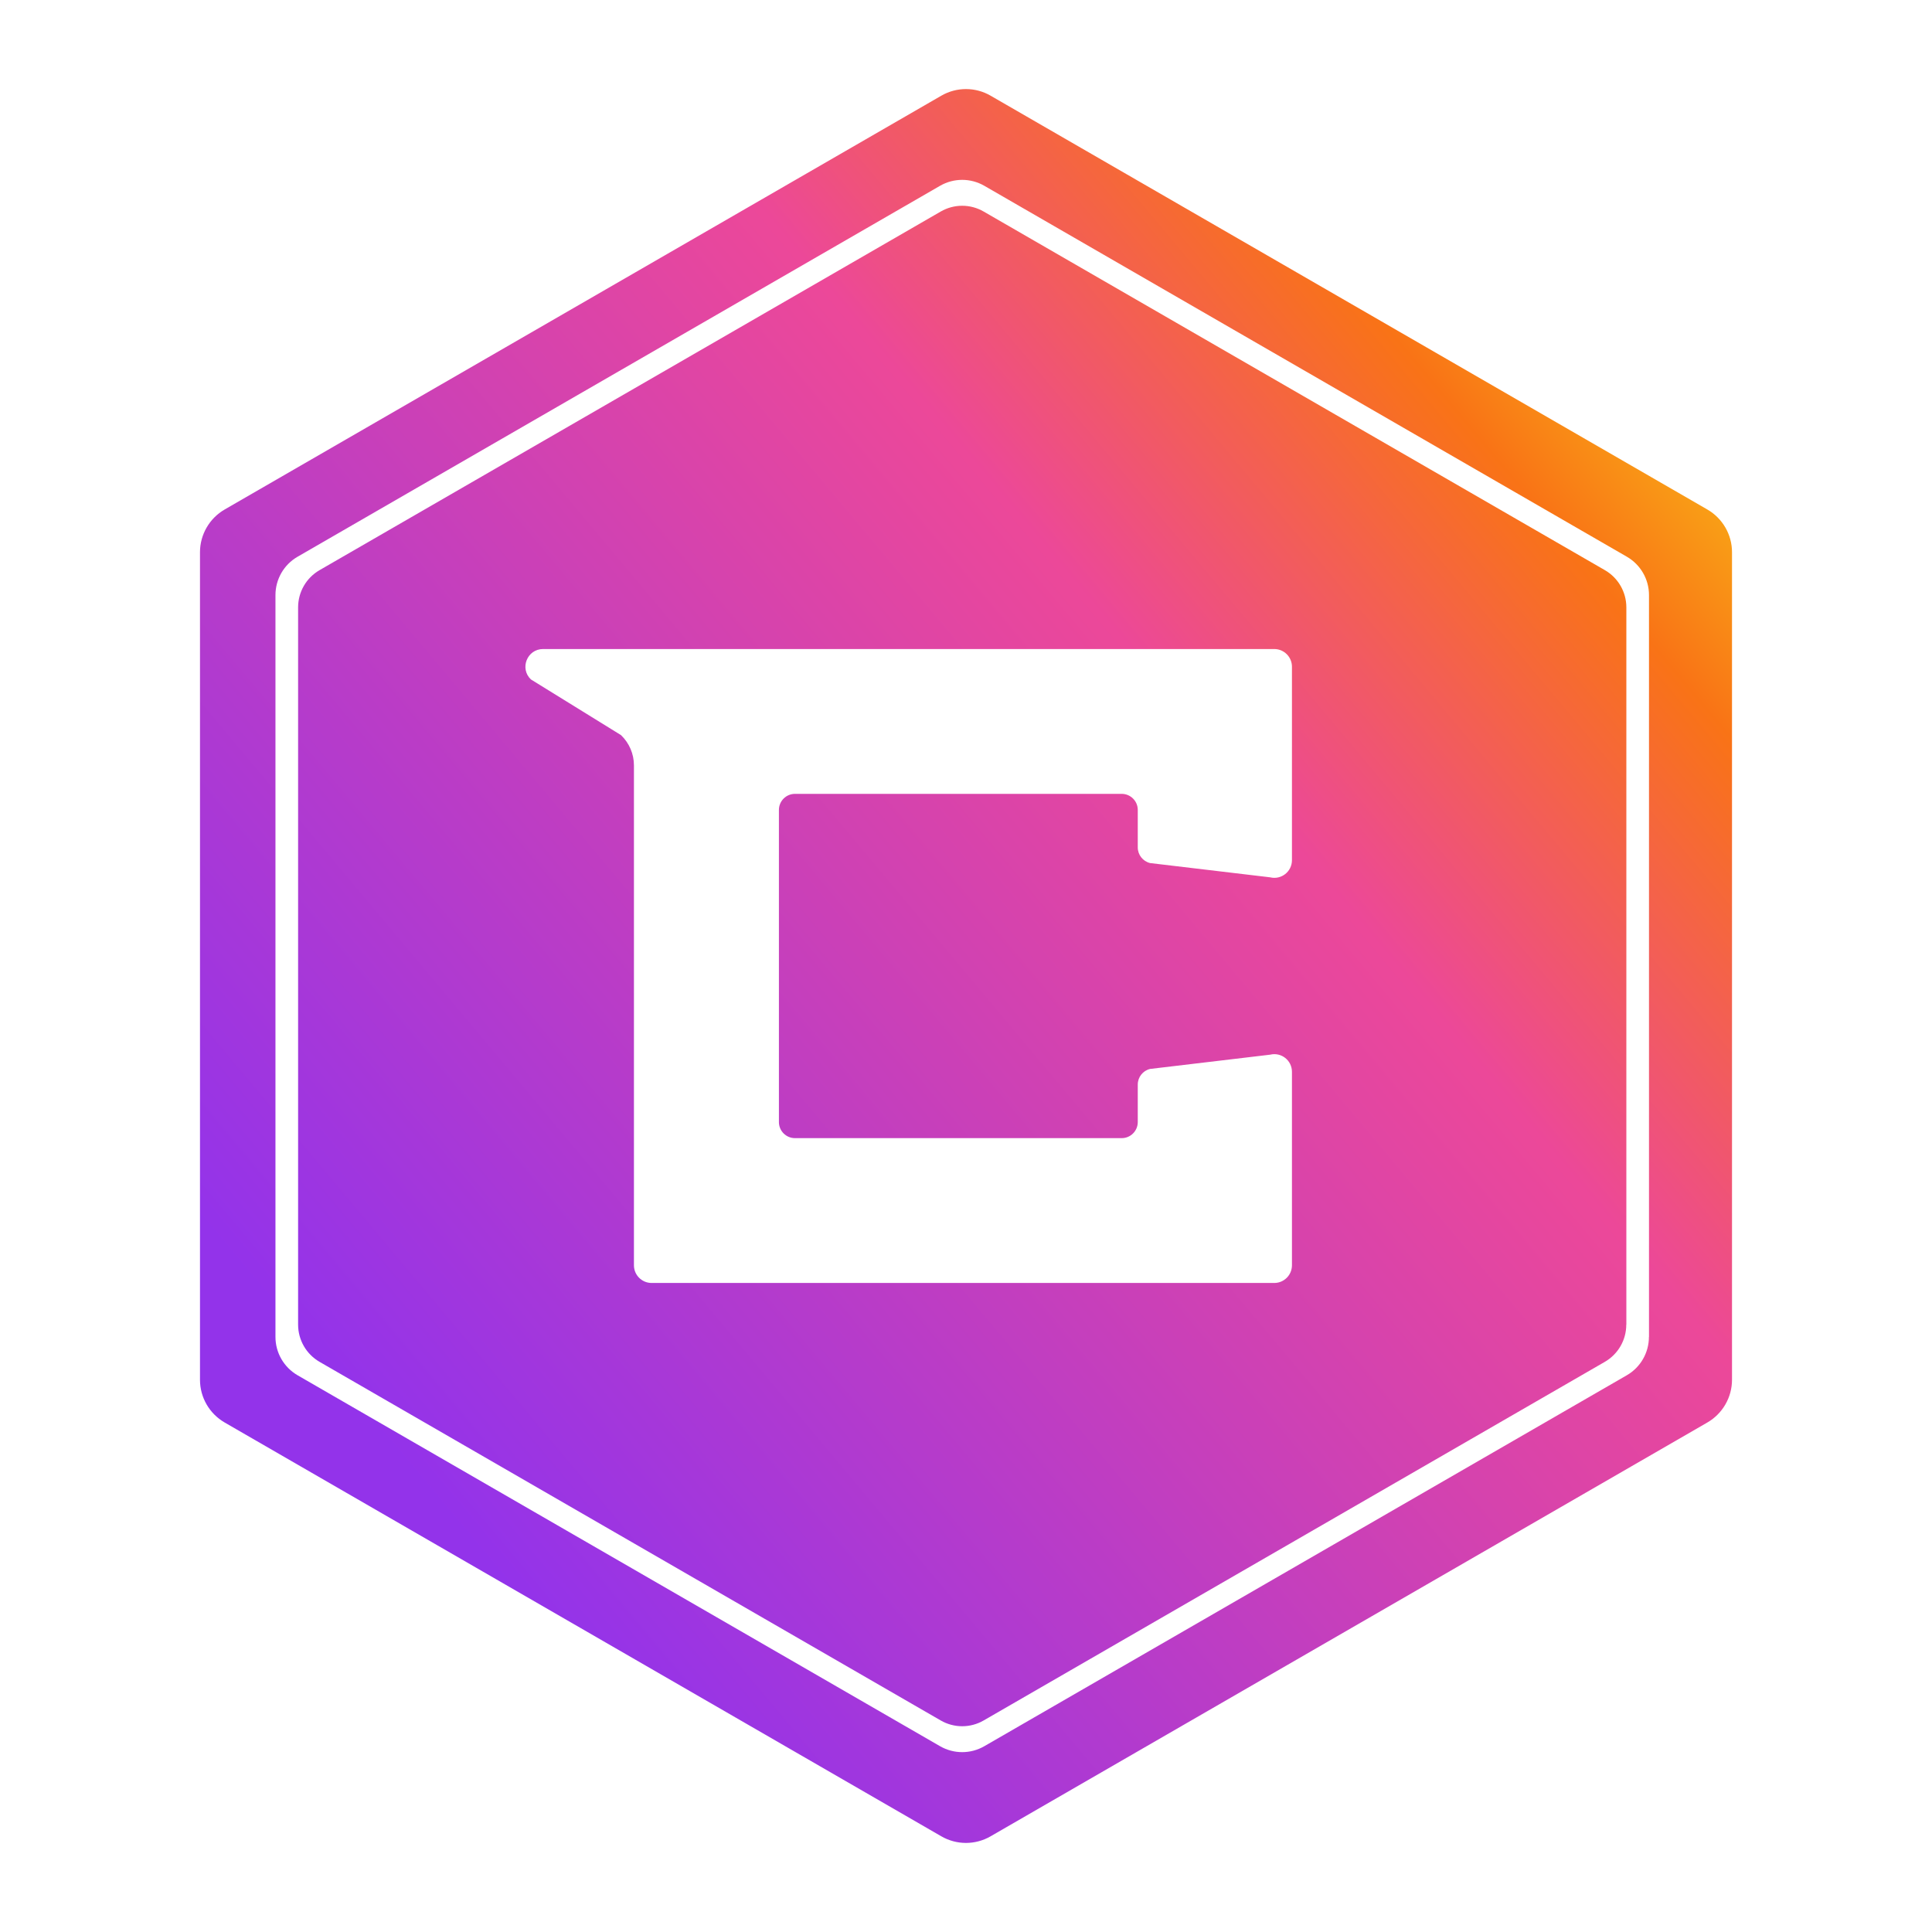
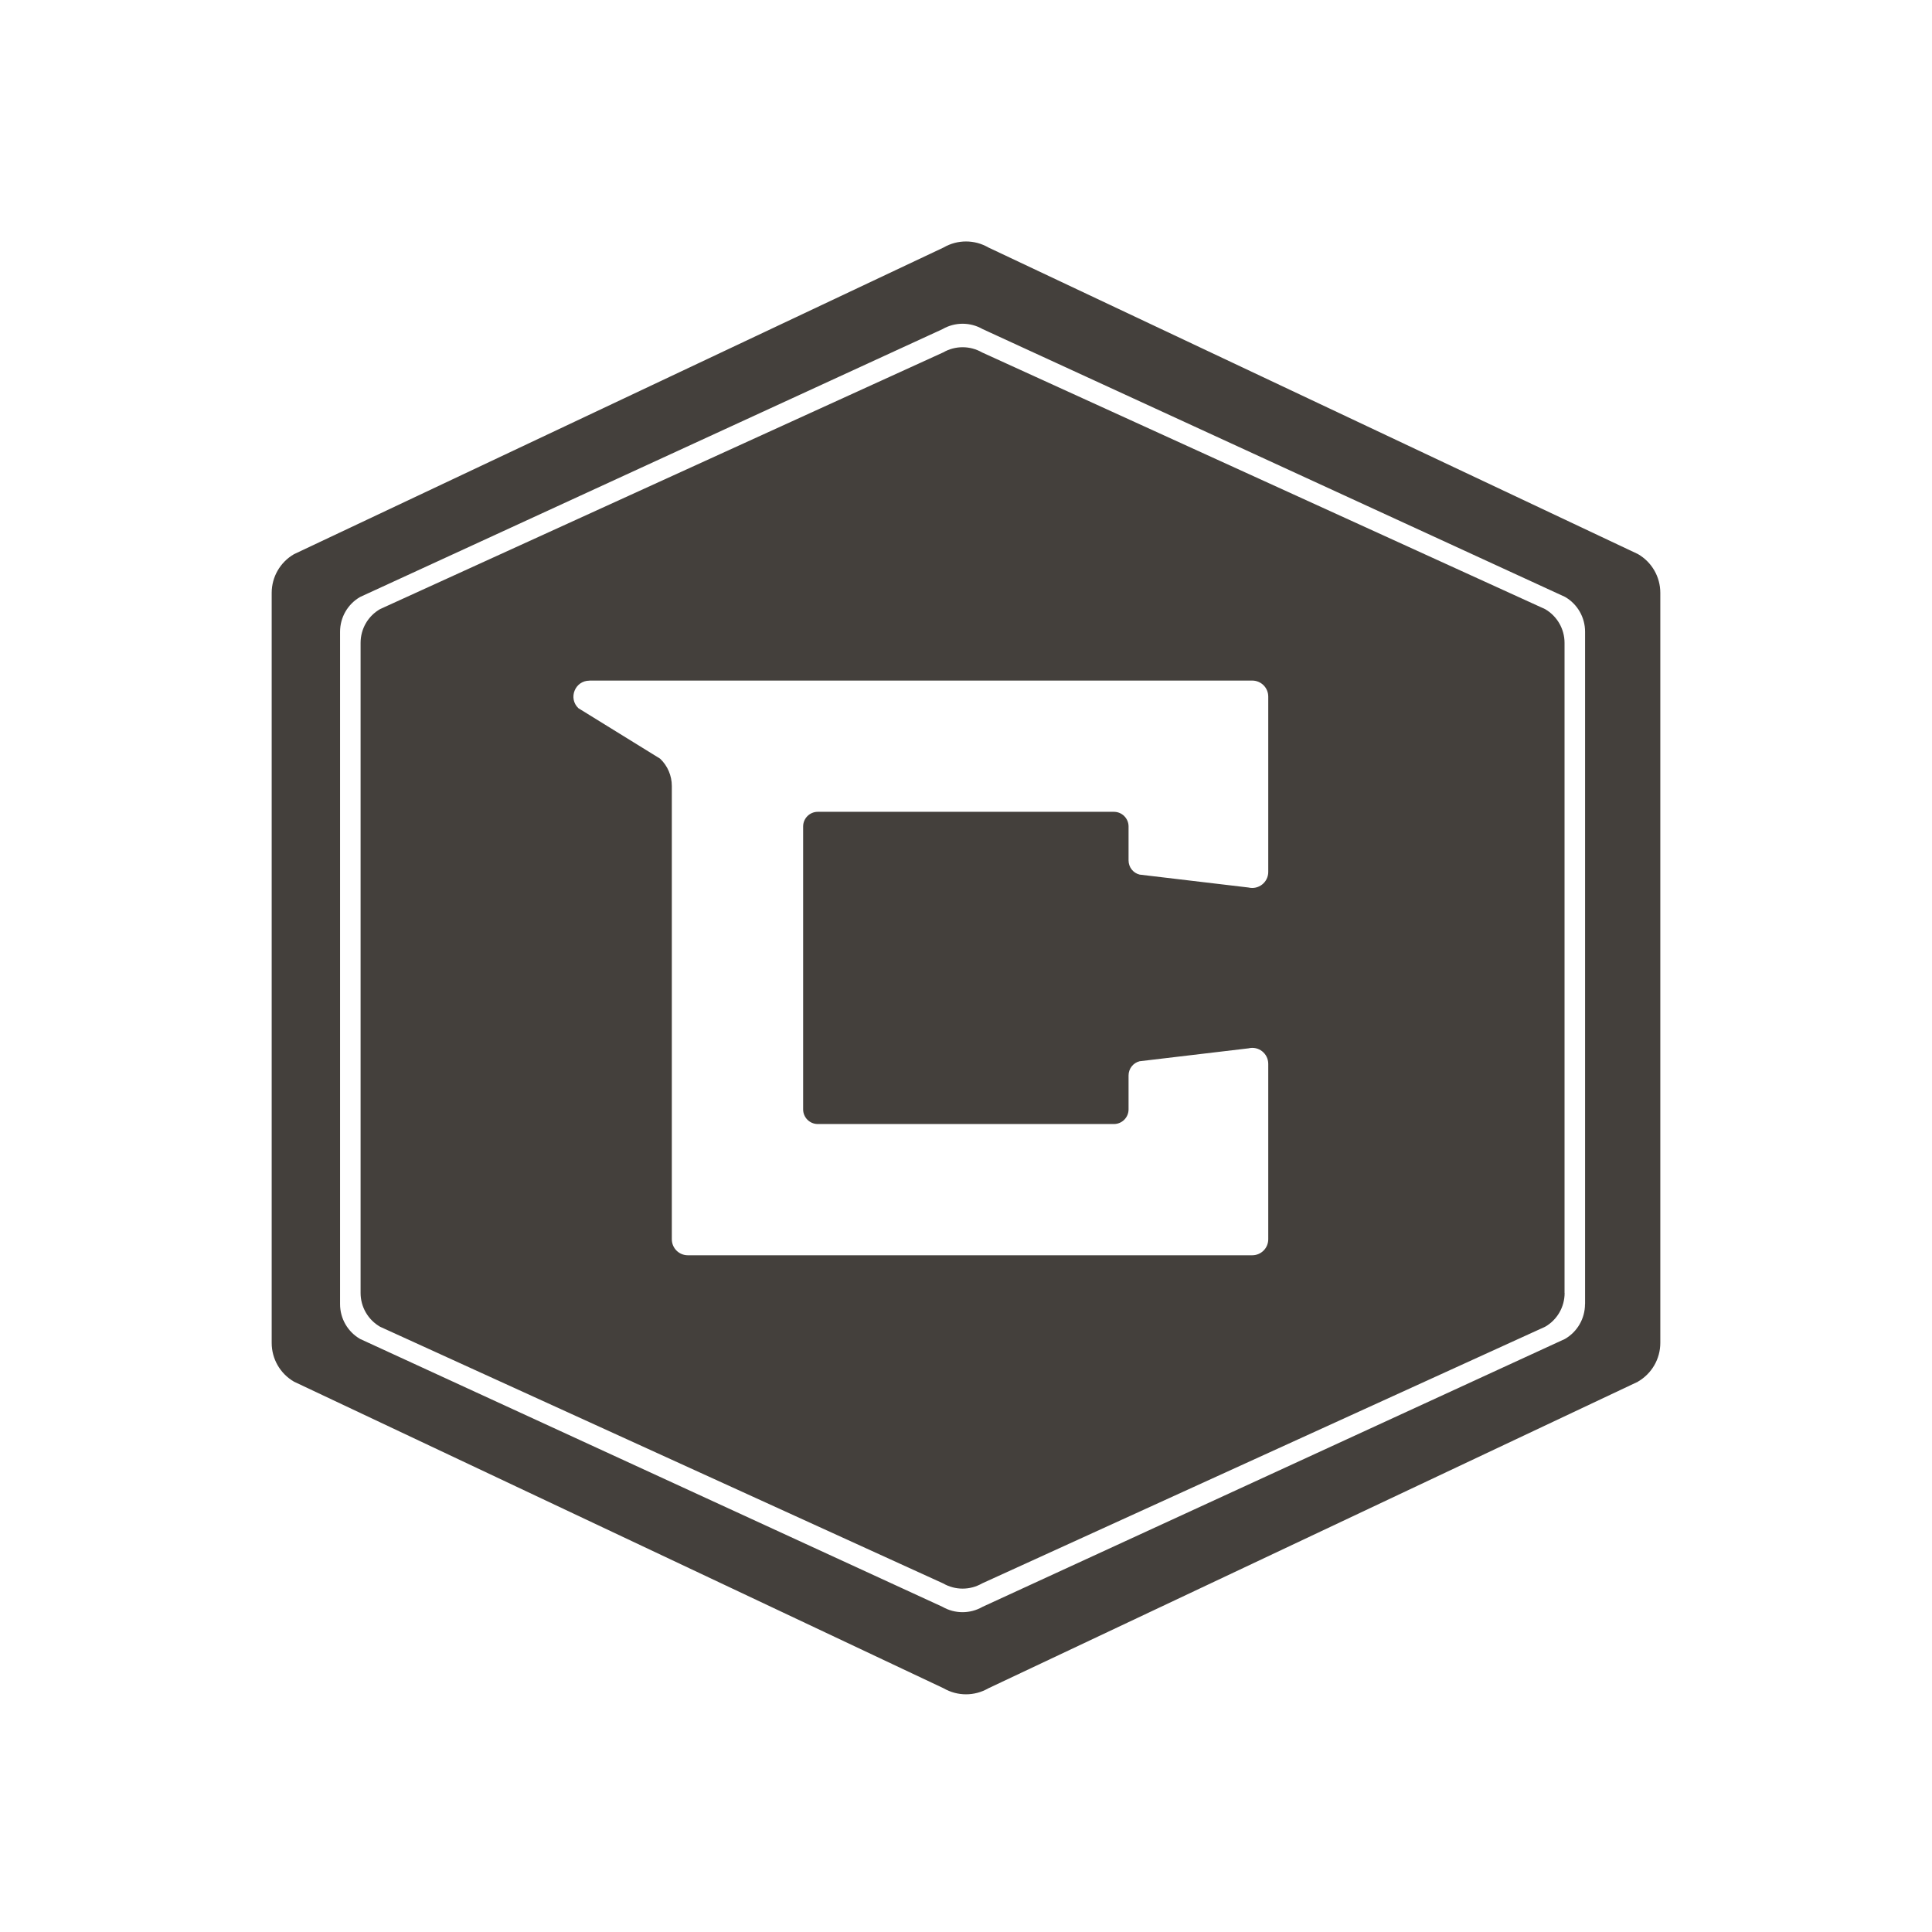
- <svg xmlns="http://www.w3.org/2000/svg" id="Layer_2" data-name="Layer 2" viewBox="0 0 256 256">
+ <svg xmlns="http://www.w3.org/2000/svg" xmlns:xlink="http://www.w3.org/1999/xlink" id="Layer_2" data-name="Layer 2" viewBox="0 0 256 256">
  <defs>
    <style>
      .cls-1 {
        fill: none;
      }

      .cls-2 {
-         fill: url(#linear-gradient);
+         fill: #44403c;
      }
    </style>
-     <linearGradient id="linear-gradient" x1="28.07" y1="211.82" x2="243.24" y2="31.34" gradientUnits="userSpaceOnUse">
-       <stop offset=".11" stop-color="#9333ea" />
-       <stop offset=".62" stop-color="#ec4899" />
-       <stop offset=".81" stop-color="#f97316" />
-       <stop offset=".94" stop-color="#facc15" />
-     </linearGradient>
+     <symbol id="Logo" viewBox="0 0 184 192.5">
+       <path class="cls-2" d="M181.04,151.08l-86.08,40.63c-1.83,1.06-4.09,1.06-5.92,0L2.96,151.08c-1.83-1.06-2.96-3.01-2.96-5.13V46.56c0-2.12,1.13-4.07,2.96-5.13L89.04,.79c1.83-1.06,4.09-1.06,5.92,0l86.08,40.63c1.83,1.06,2.96,3.01,2.96,5.13v99.39c0,2.12-1.13,4.07-2.96,5.13Zm-7.01-10.28V51.7c0-1.9-1.01-3.66-2.66-4.61L94.21,11.61c-1.65-.95-3.67-.95-5.32,0L11.72,47.1c-1.65,.95-2.66,2.71-2.66,4.61v89.1c0,1.9,1.01,3.66,2.66,4.61l77.16,35.49c1.65,.95,3.67,.95,5.32,0l77.16-35.49c1.65-.95,2.66-2.71,2.66-4.61Zm-2.72-1.48V53.18c0-1.84-.98-3.54-2.58-4.47L94.13,14.7c-1.6-.92-3.56-.92-5.16,0L14.36,48.71c-1.6,.92-2.58,2.62-2.58,4.47v86.15c0,1.84,.98,3.54,2.58,4.47l74.61,34.01c1.6,.92,3.56,.92,5.16,0l74.61-34.01c1.6-.92,2.58-2.62,2.58-4.47ZM42.11,58.18h87.82c1.17,0,2.12,.95,2.12,2.12v23.24c0,1.37-1.29,2.38-2.62,2.06l-14.42-1.71c-.87-.21-1.47-.99-1.47-1.88v-4.5c0-1.07-.87-1.94-1.94-1.94h-39.24c-1.07,0-1.94,.87-1.94,1.94v37.49c0,1.07,.87,1.94,1.94,1.94h39.24c1.07,0,1.94-.87,1.94-1.94v-4.5c0-.89,.61-1.67,1.47-1.88l14.42-1.71c1.33-.33,2.62,.68,2.62,2.06v23.24c0,1.17-.95,2.12-2.12,2.12H55.14c-1.17,0-2.12-.95-2.12-2.12v-60.06c0-1.37-.56-2.68-1.55-3.62l-10.83-6.69c-1.38-1.32-.45-3.65,1.46-3.65Z" />
+     </symbol>
+     <symbol id="background-transparent" viewBox="0 0 256 256">
+       <rect class="cls-1" width="256" height="256" />
+     </symbol>
  </defs>
-   <g id="favicon-color">
-     <g id="favicon-color-2" data-name="favicon-color">
-       <rect class="cls-1" width="256" height="256" />
-       <path class="cls-2" d="M226.23,188.49l-94.97,54.83c-2.02,1.17-4.51,1.17-6.53,0L29.77,188.49c-2.02-1.17-3.27-3.32-3.27-5.66V73.17c0-2.33,1.25-4.49,3.27-5.66L124.73,12.68c2.02-1.17,4.51-1.17,6.53,0l94.97,54.83c2.02,1.17,3.27,3.32,3.27,5.66v109.66c0,2.33-1.25,4.49-3.27,5.66Zm-7.73-11.34V78.85c0-2.1-1.12-4.03-2.93-5.08L130.43,24.62c-1.82-1.05-4.05-1.05-5.87,0L39.43,73.77c-1.82,1.05-2.93,2.99-2.93,5.08v98.3c0,2.1,1.12,4.03,2.93,5.08l85.13,49.15c1.82,1.05,4.05,1.05,5.87,0l85.13-49.15c1.82-1.05,2.93-2.99,2.93-5.08Zm-3-1.63V80.48c0-2.03-1.08-3.91-2.84-4.93L130.34,28.03c-1.76-1.02-3.93-1.02-5.69,0L42.34,75.55c-1.76,1.02-2.84,2.89-2.84,4.93v95.04c0,2.03,1.08,3.91,2.84,4.93l82.31,47.52c1.76,1.02,3.93,1.02,5.69,0l82.31-47.52c1.76-1.02,2.84-2.89,2.84-4.93ZM71.96,86h96.89c1.29,0,2.34,1.05,2.34,2.34v25.64c0,1.52-1.42,2.63-2.89,2.27l-15.91-1.89c-.95-.23-1.63-1.09-1.63-2.07v-4.97c0-1.18-.96-2.13-2.13-2.13h-43.29c-1.18,0-2.13,.96-2.13,2.13v41.36c0,1.18,.96,2.13,2.13,2.13h43.29c1.18,0,2.13-.96,2.13-2.13v-4.97c0-.98,.67-1.84,1.63-2.07l15.91-1.89c1.47-.36,2.89,.75,2.89,2.27v25.64c0,1.29-1.05,2.34-2.34,2.34H86.34c-1.29,0-2.34-1.05-2.34-2.34V101.41c0-1.51-.62-2.95-1.71-4l-11.94-7.38c-1.53-1.45-.5-4.03,1.61-4.03Z" />
+   <g id="favicon">
+     <g id="favicon-color">
+       <use width="256" height="256" xlink:href="#background-transparent" />
+       <use width="184" height="192.5" transform="translate(36 32)" xlink:href="#Logo" />
    </g>
  </g>
</svg>
